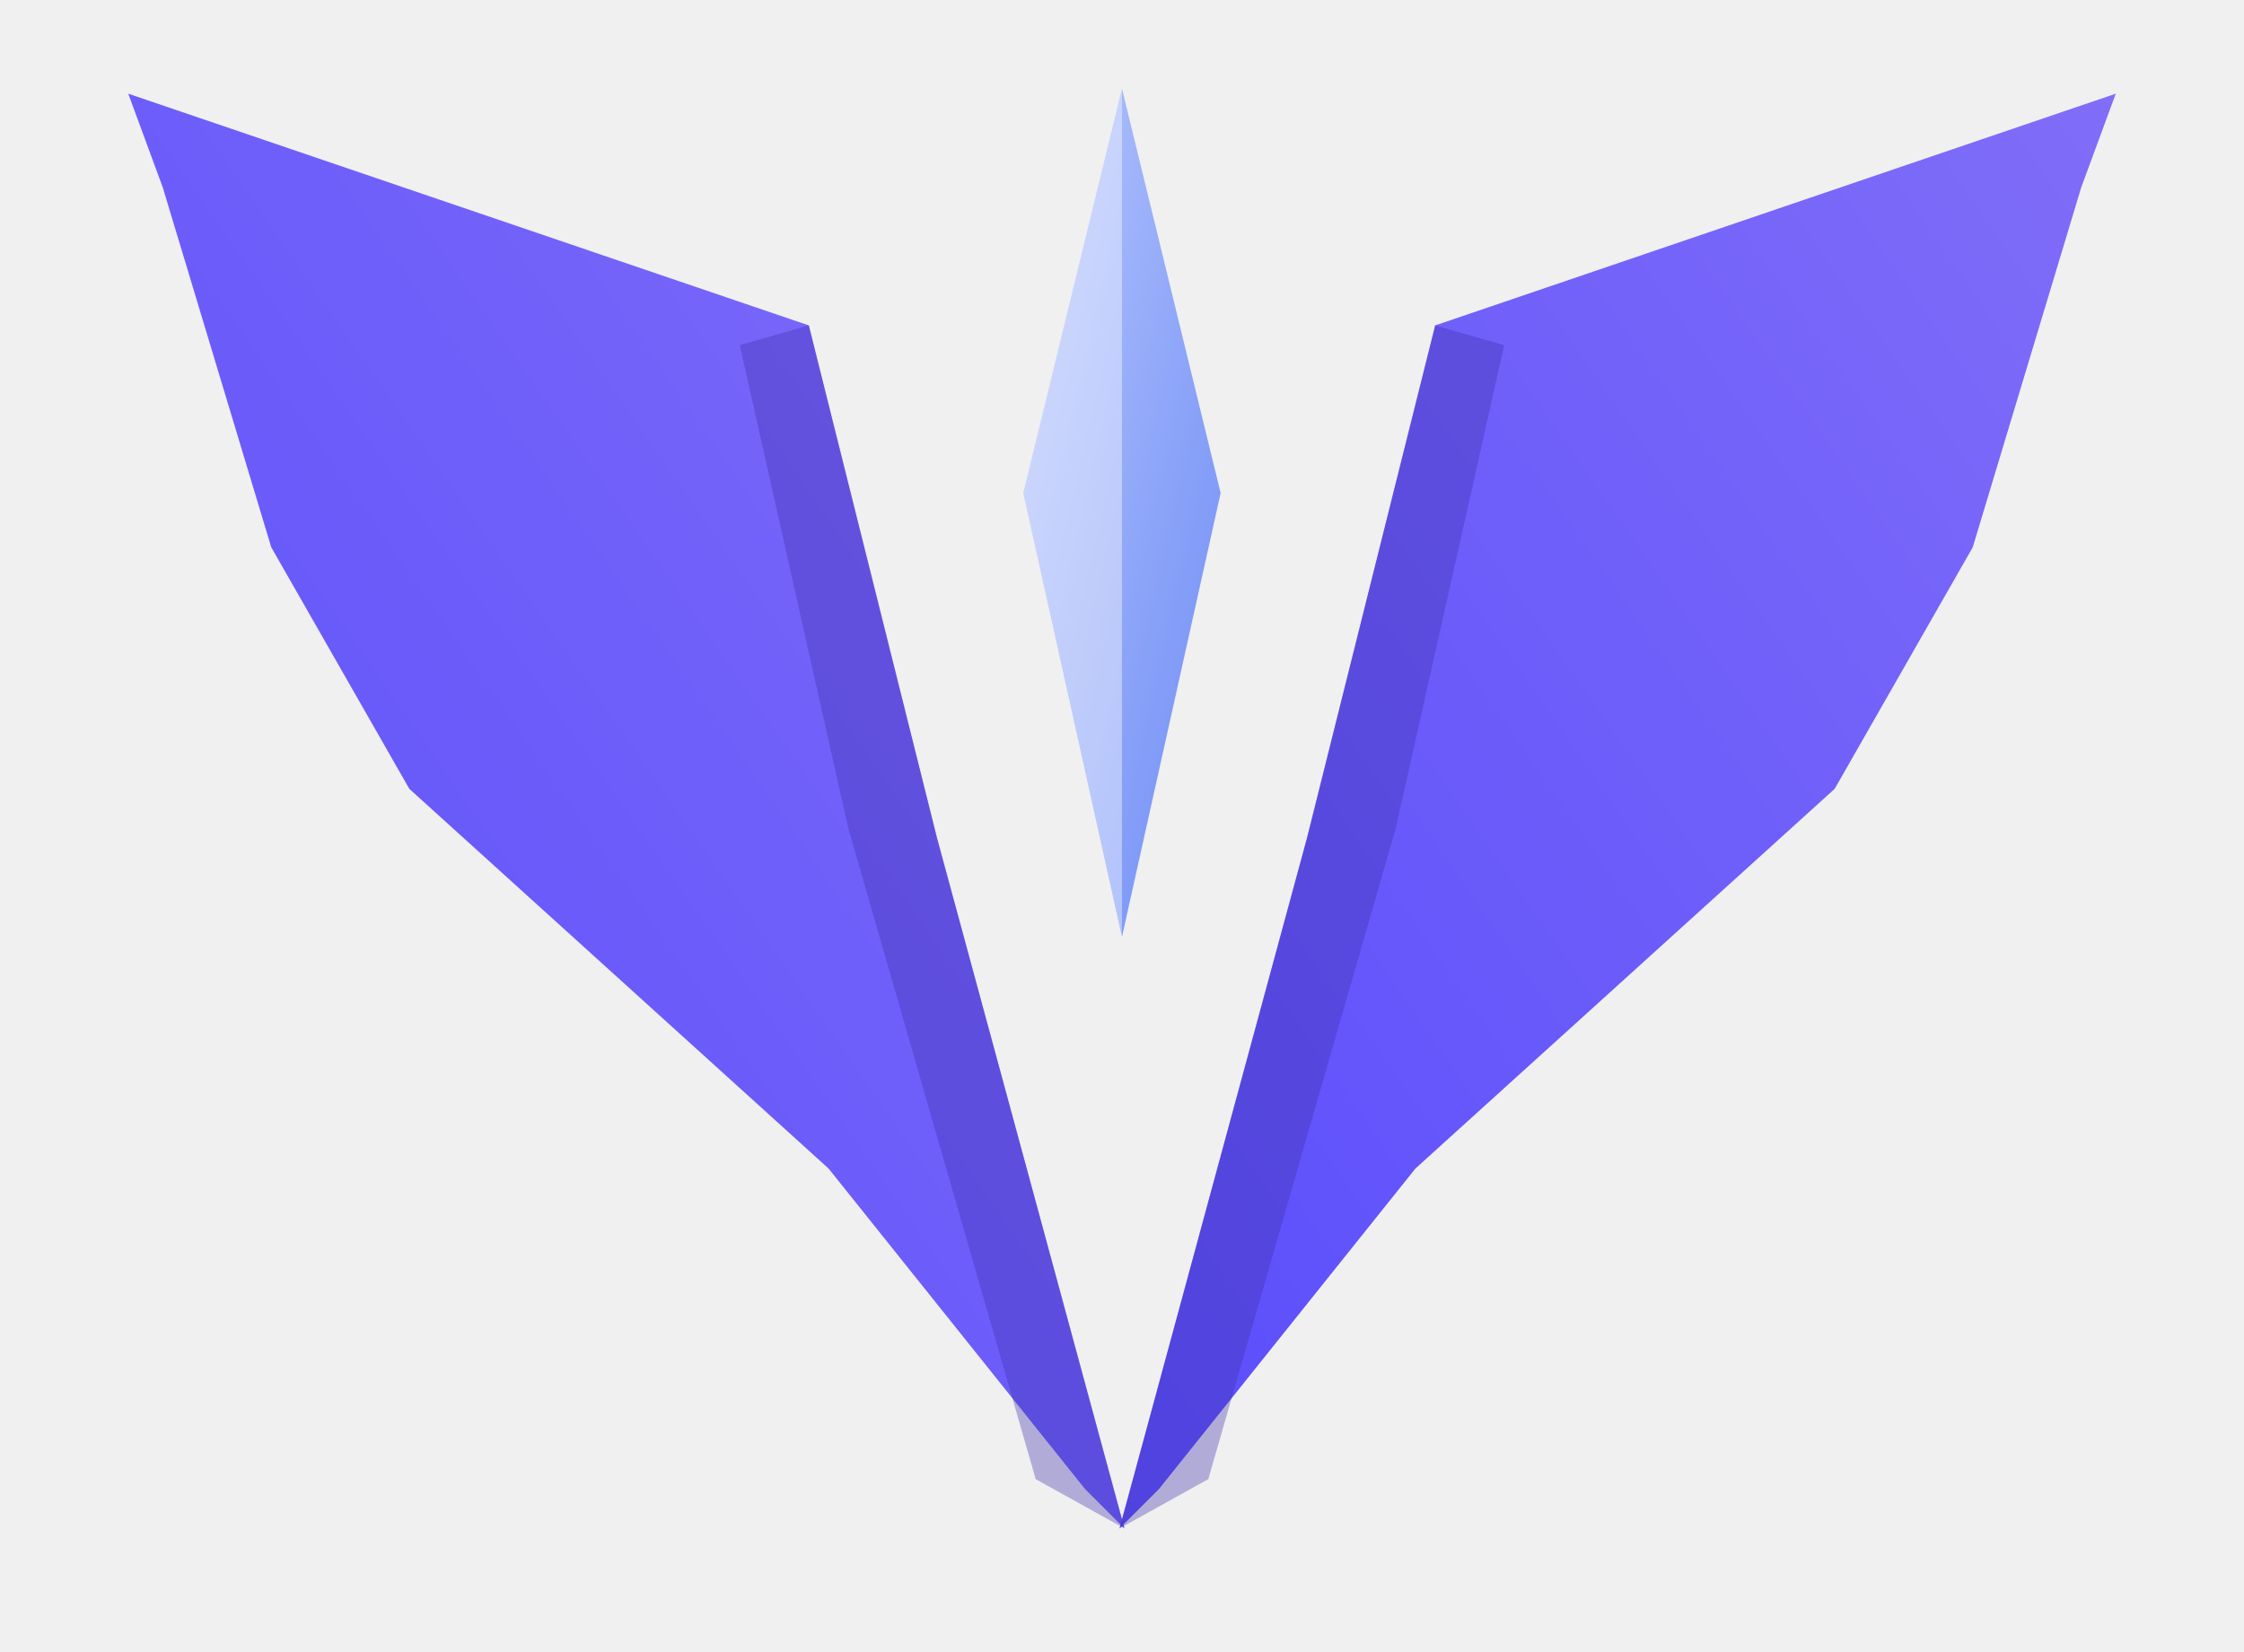
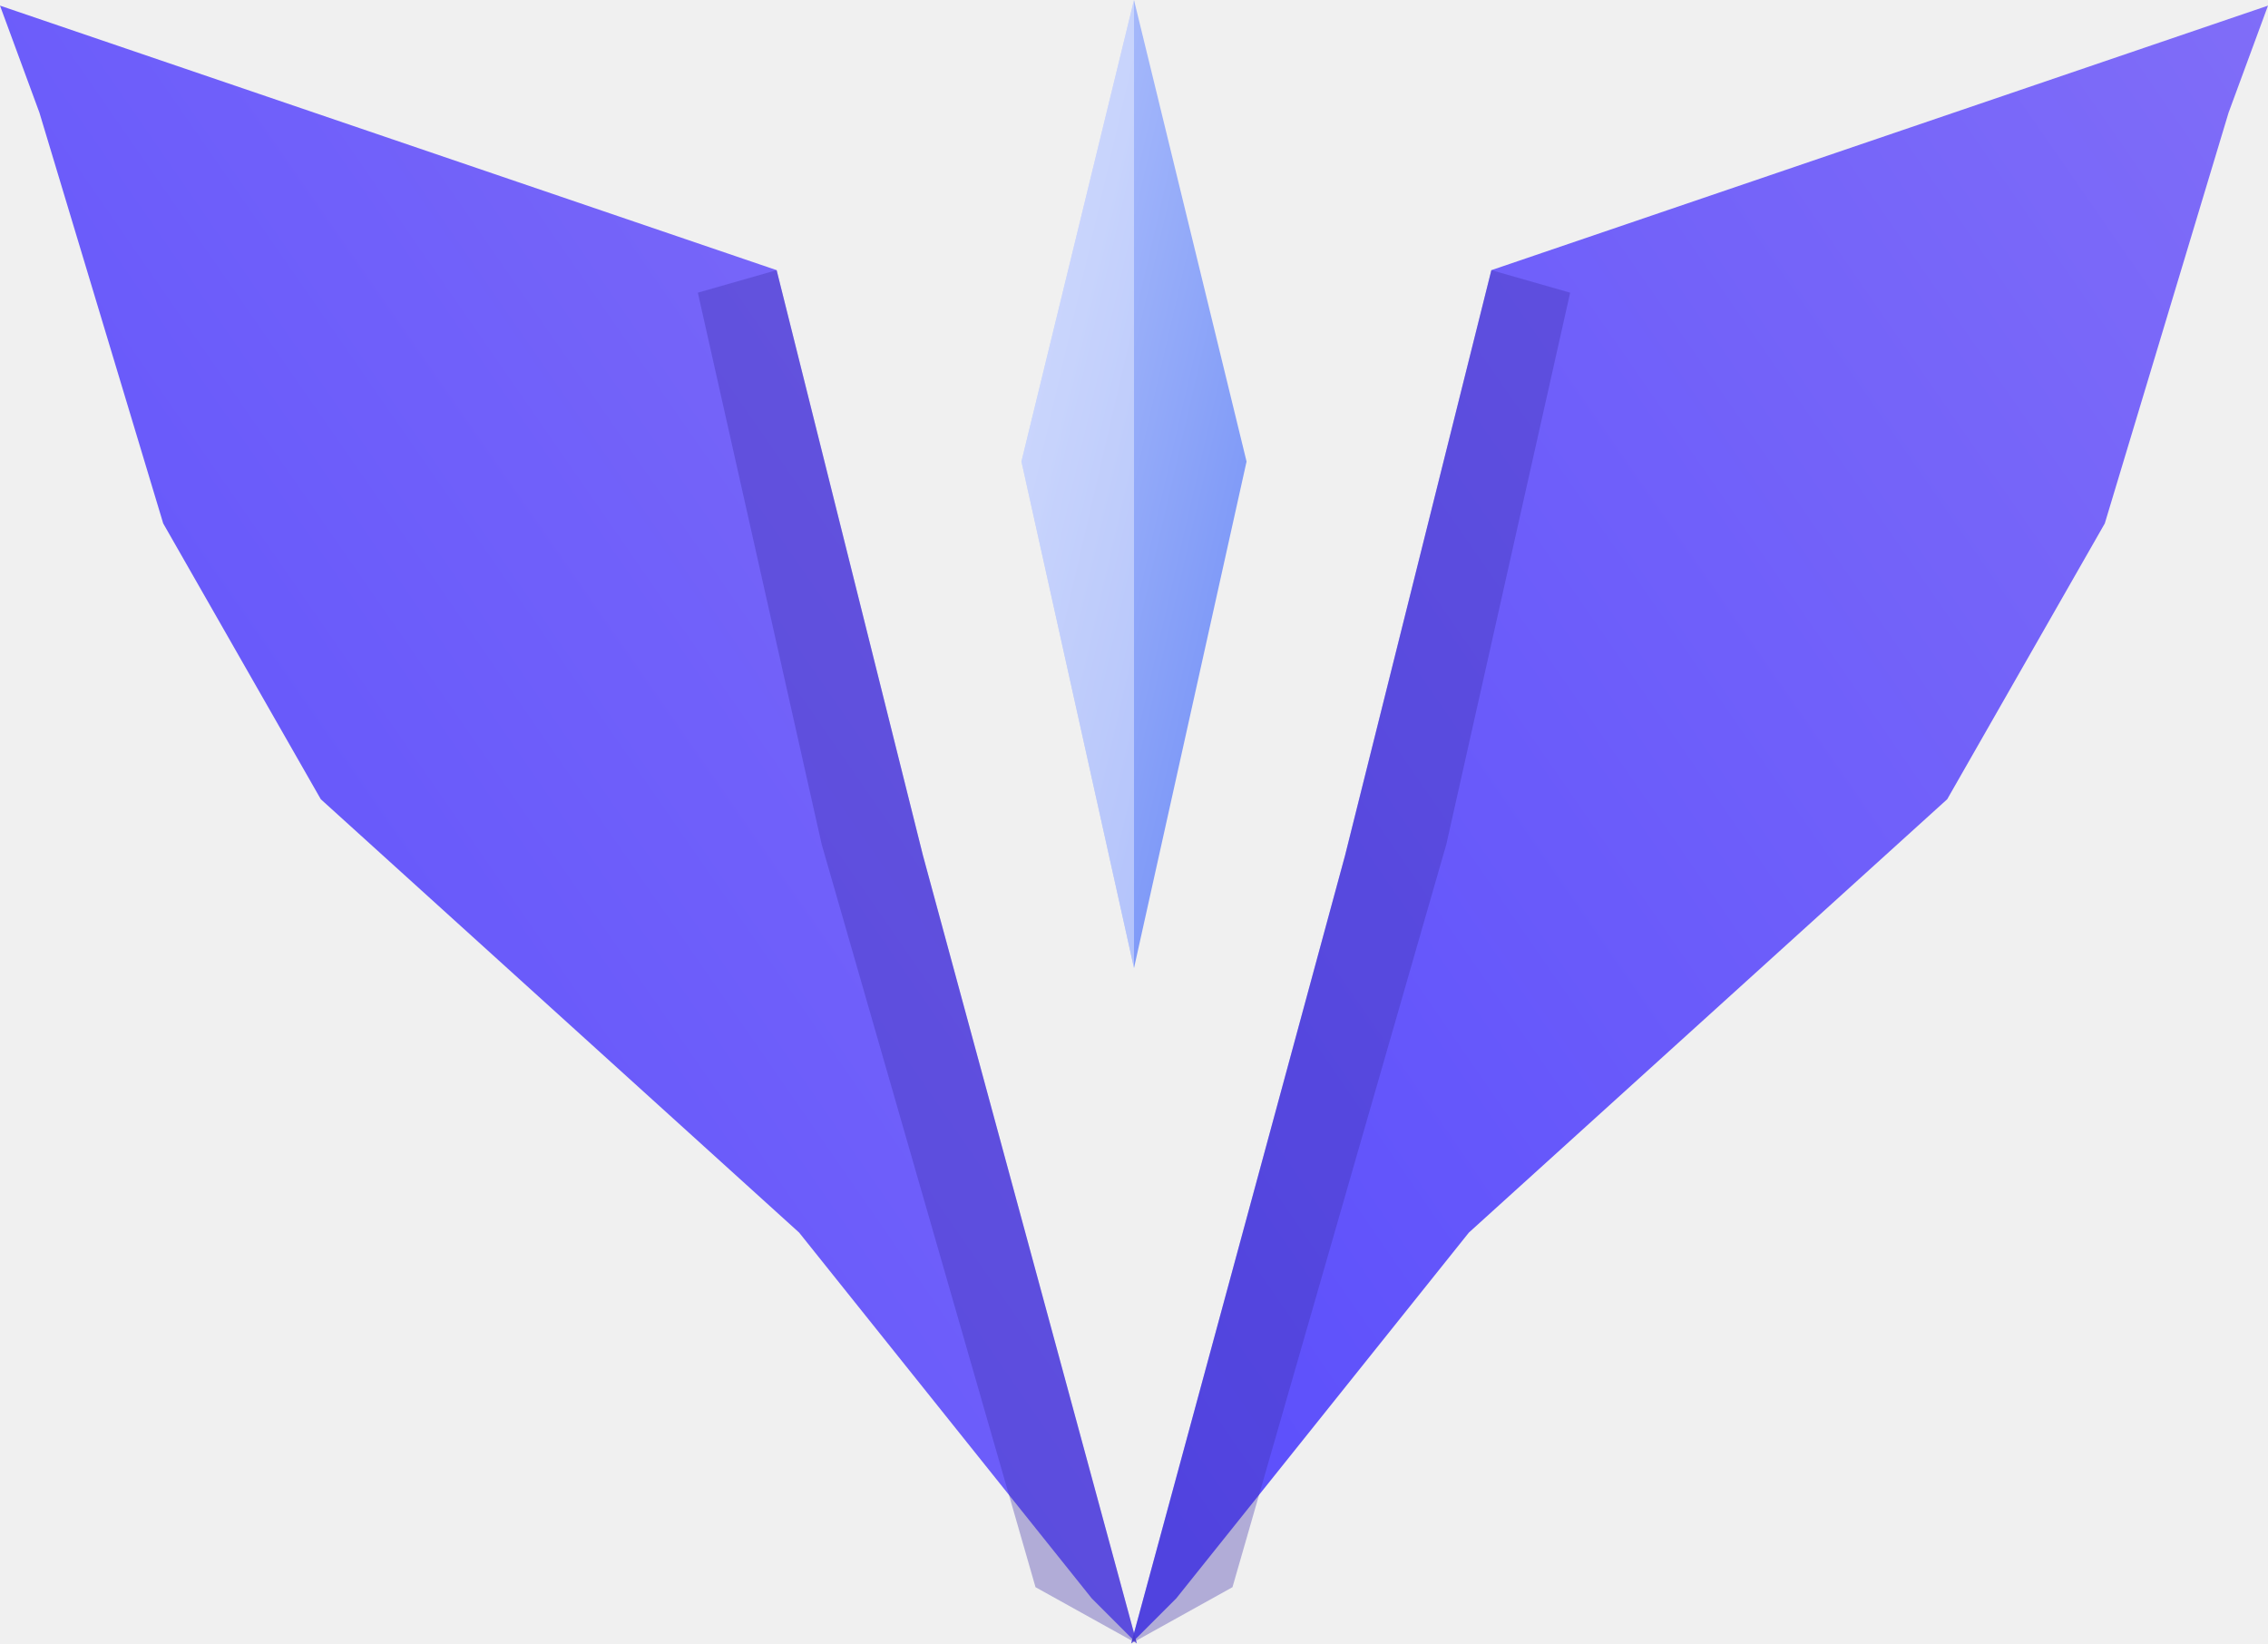
- <svg xmlns="http://www.w3.org/2000/svg" viewBox="0 0 455 335" width="455" height="335">
+ <svg xmlns="http://www.w3.org/2000/svg" viewBox="26 18 403 292" width="403" height="292">
  <defs>
    <linearGradient id="v" x1="0" y1="1" x2="1" y2="0">
      <stop offset="0" stop-color="#594DFC" />
      <stop offset="1" stop-color="#806DF8" />
    </linearGradient>
    <linearGradient id="g" x1="0" y1="0" x2="1" y2="1">
      <stop offset="0" stop-color="#B7C7FC" />
      <stop offset="1" stop-color="#6E8CF6" />
    </linearGradient>
  </defs>
  <path d="M 26,19 L 33,38 L 55,111 L 83,160 L 168,237 L 220,302 L 228,310 L 190,170 L 164,66 Z" fill="url(#v)" />
  <path d="M 291,66 L 265,170 L 227,310 L 235,302 L 287,237 L 372,160 L 400,111 L 422,38 L 429,19 Z" fill="url(#v)" />
  <path d="M 164,66 L 190,170 L 228,310 L 210,300 L 172,168 L 150,70 Z" fill="#3B2FA8" opacity="0.35" />
  <path d="M 305,70 L 283,168 L 245,300 L 227,310 L 265,170 L 291,66 Z" fill="#3B2FA8" opacity="0.35" />
  <path d="M 227.5,18 L 247.5,100 L 227.5,190 L 207.5,100 Z" fill="url(#g)" />
  <path d="M 227.5,18 L 207.5,100 L 227.5,190 Z" fill="#FFFFFF" opacity="0.4" />
</svg>
